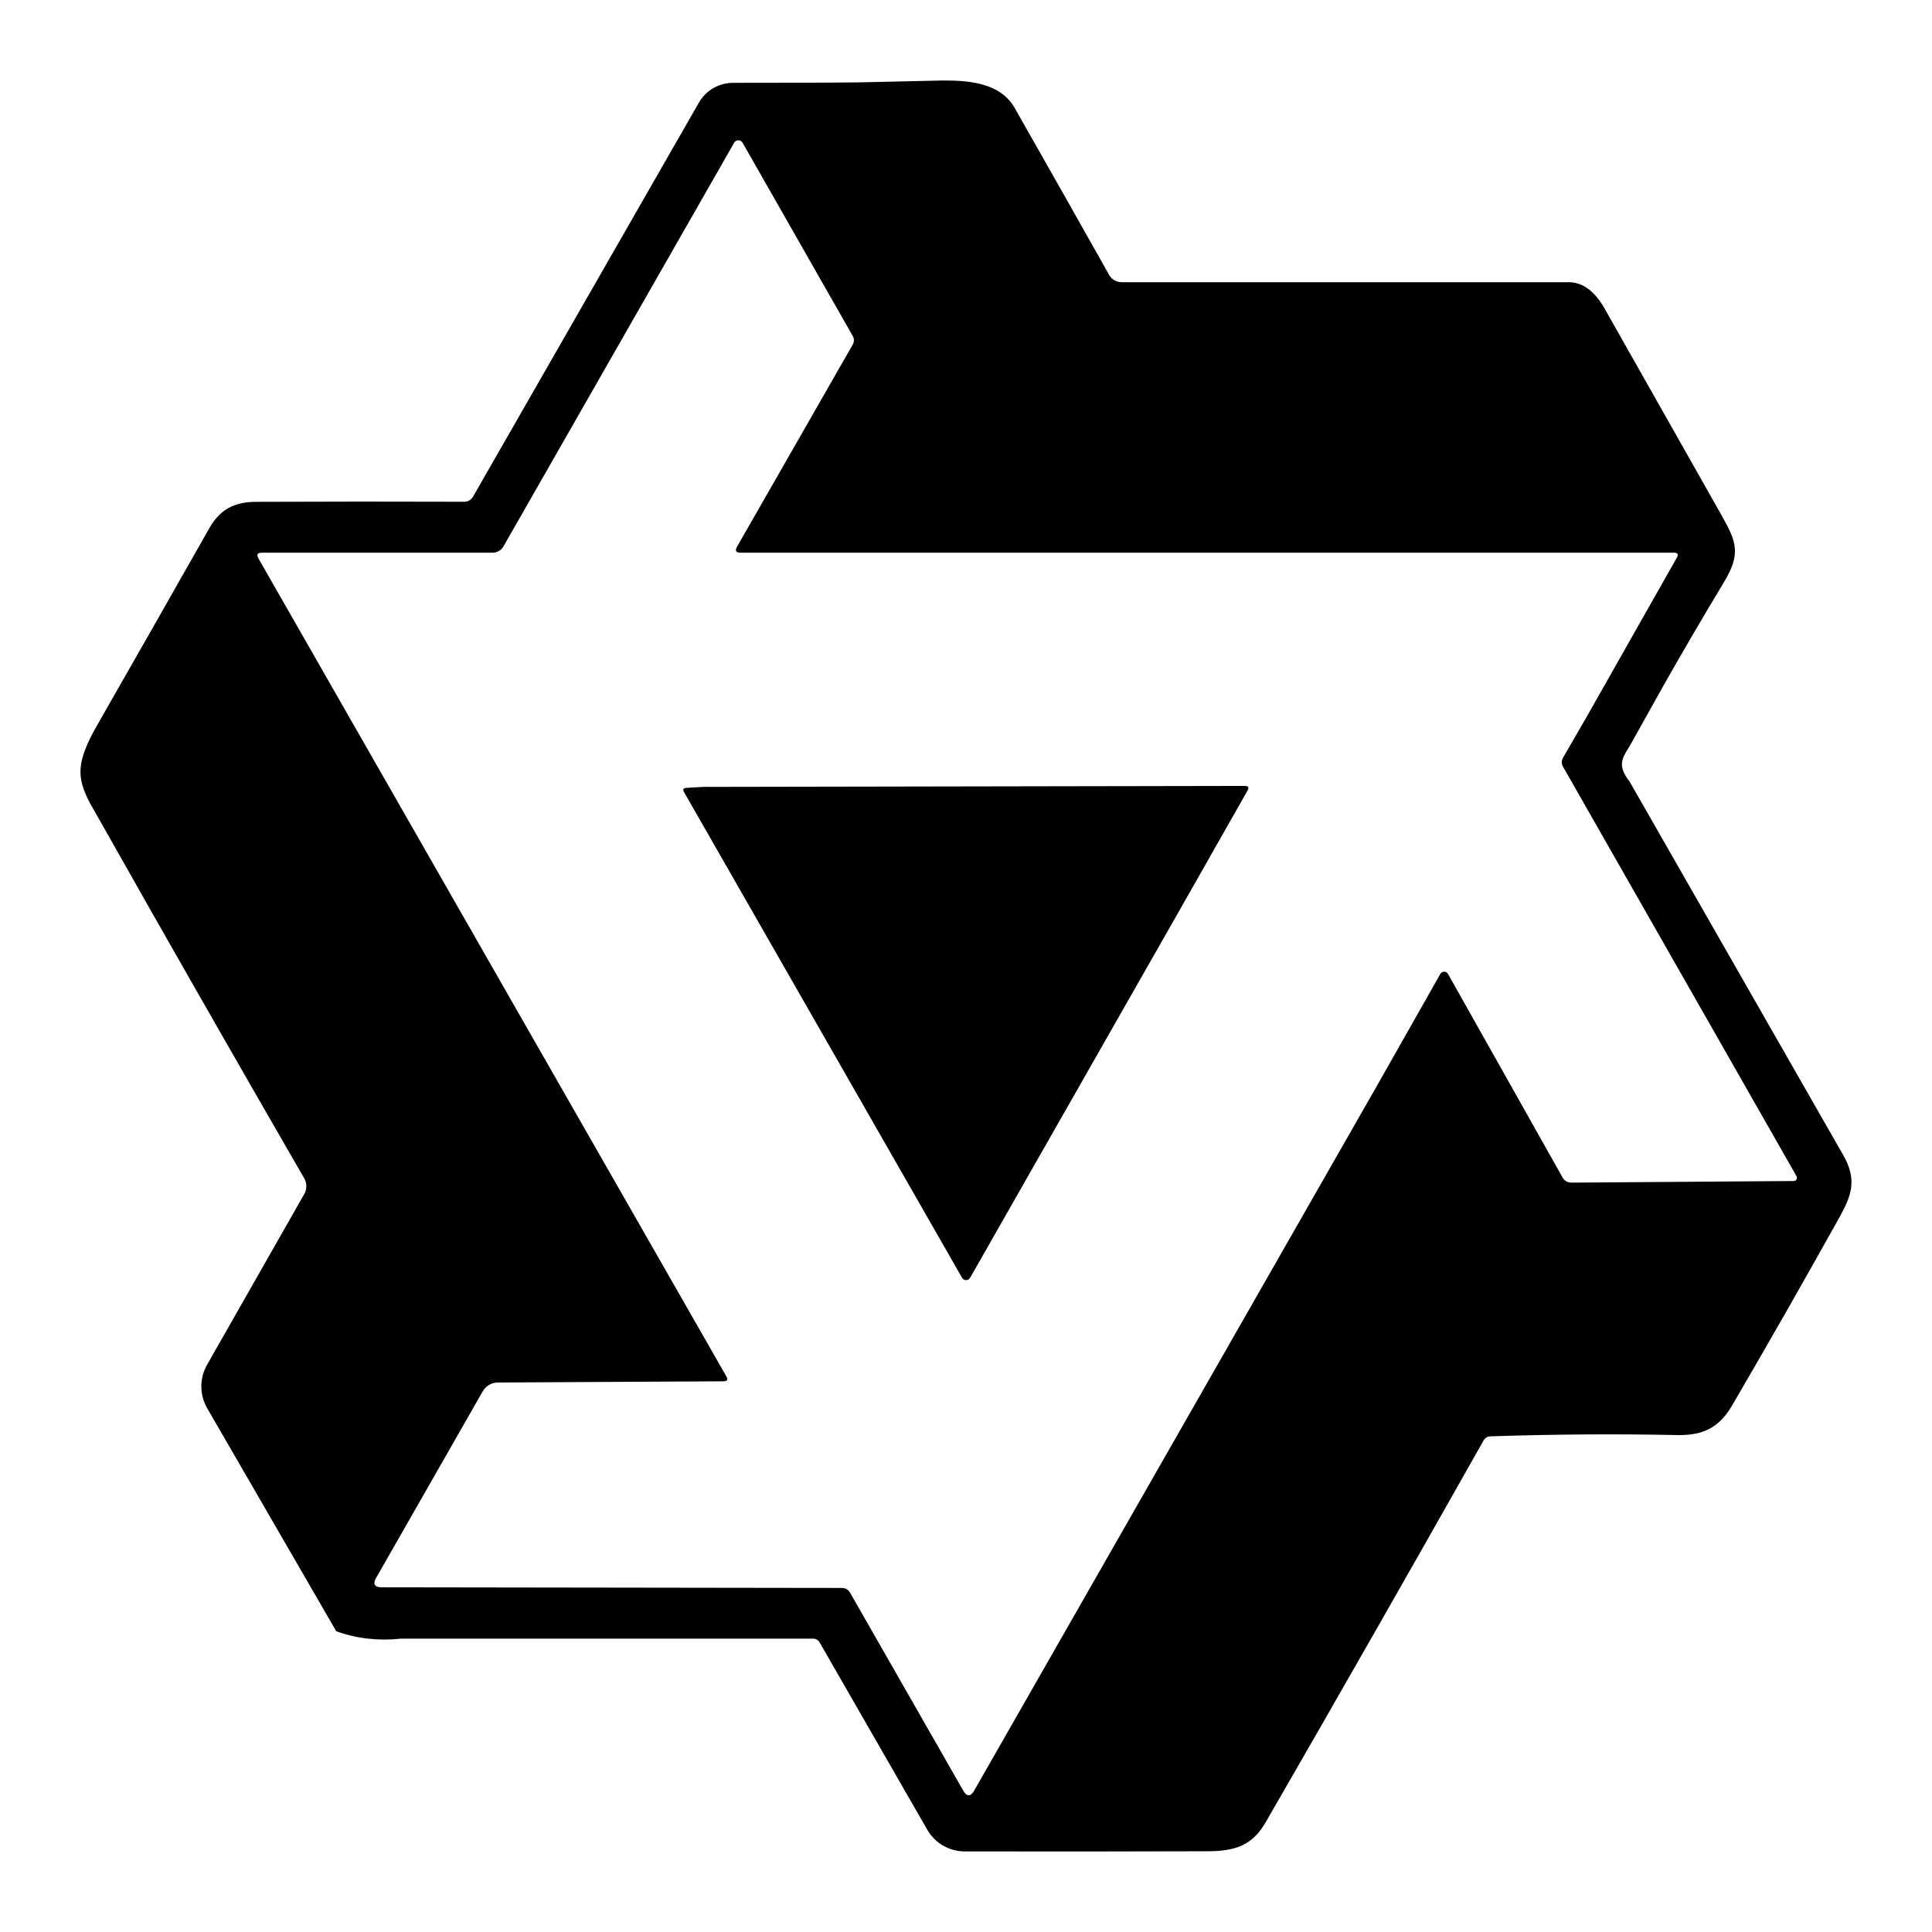
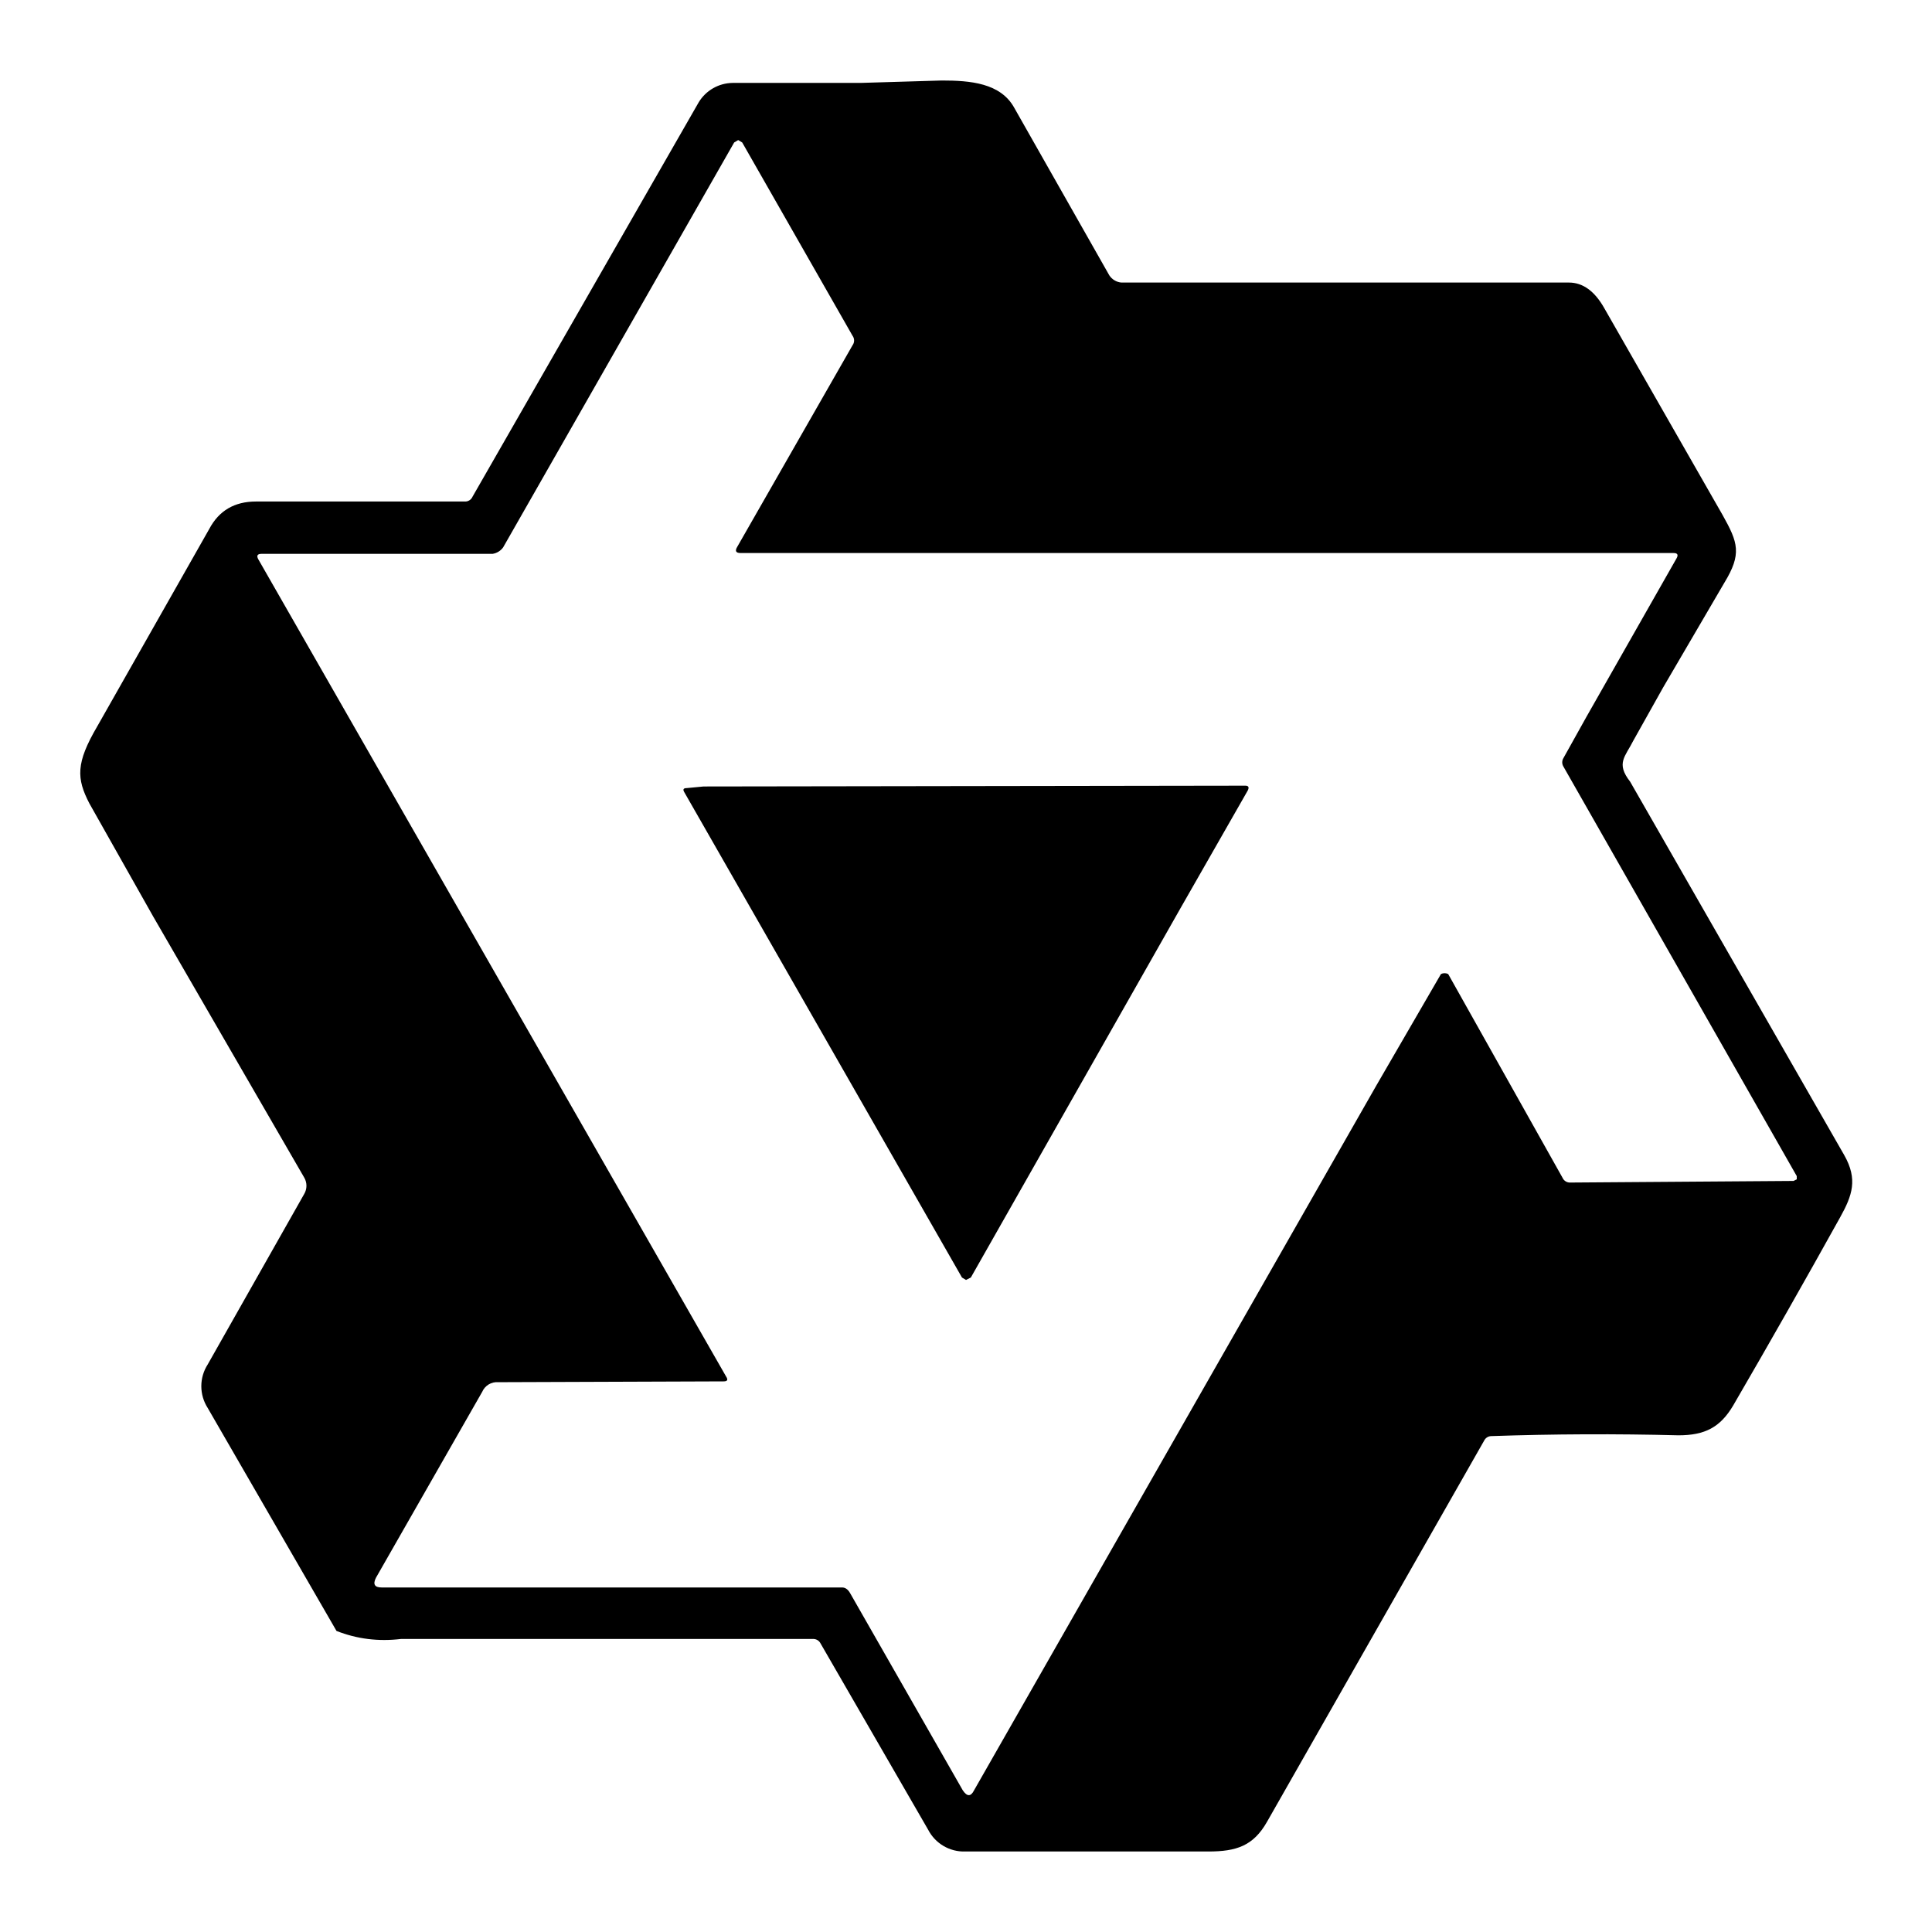
- <svg xmlns="http://www.w3.org/2000/svg" fill="currentColor" fill-rule="evenodd" height="1em" style="flex:none;line-height:1" viewBox="0 0 24 24" width="1em">
-   <path d="M12.604 1.34c.393.69.784 1.382 1.174 2.075a.18.18 0 00.157.091h5.552c.174 0 .322.11.446.327l1.454 2.57c.19.337.24.478.024.837-.26.43-.513.864-.76 1.3l-.367.658c-.106.196-.223.28-.04.512l2.652 4.637c.172.301.111.494-.043.77-.437.785-.882 1.564-1.335 2.34-.159.272-.352.375-.68.37-.777-.016-1.552-.01-2.327.016a.099.099 0 00-.081.05 575.097 575.097 0 01-2.705 4.74c-.169.293-.38.363-.725.364-.997.003-2.002.004-3.017.002a.537.537 0 01-.465-.271l-1.335-2.323a.09.09 0 00-.083-.049H4.982c-.285.03-.553-.001-.805-.092l-1.603-2.77a.543.543 0 01-.002-.54l1.207-2.12a.198.198 0 000-.197 550.951 550.951 0 01-1.875-3.272l-.79-1.395c-.16-.31-.173-.496.095-.965.465-.813.927-1.625 1.387-2.436.132-.234.304-.334.584-.335a338.3 338.3 0 012.589-.001.124.124 0 00.107-.063l2.806-4.895a.488.488 0 01.422-.246c.524-.001 1.053 0 1.583-.006L11.704 1c.341-.003.724.032.9.34zm-3.432.403a.06.06 0 00-.052.03L6.254 6.788a.157.157 0 01-.135.078H3.253c-.056 0-.07.025-.041.074l5.81 10.156c.025.042.013.062-.034.063l-2.795.015a.218.218 0 00-.2.116l-1.32 2.31c-.044.078-.021.118.068.118l5.716.008c.046 0 .08.02.104.061l1.403 2.454c.046.081.092.082.139 0l5.006-8.76.783-1.382a.055.055 0 01.096 0l1.424 2.53a.122.122 0 00.107.062l2.763-.02a.04.04 0 00.035-.02.041.041 0 000-.04l-2.9-5.086a.108.108 0 010-.113l.293-.507 1.12-1.977c.024-.041.012-.062-.035-.062H9.2c-.059 0-.073-.026-.043-.077l1.434-2.505a.107.107 0 000-.114L9.225 1.774a.06.06 0 00-.053-.031zm6.29 8.02c.046 0 .058.02.034.06l-.832 1.465-2.613 4.585a.056.056 0 01-.05.029.058.058 0 01-.05-.029L8.498 9.841c-.02-.034-.01-.052.028-.054l.216-.012 6.722-.012z" />
+ <svg xmlns="http://www.w3.org/2000/svg" width="1em" height="1em" fill="currentColor" fill-rule="evenodd" style="flex:none;line-height:1" viewBox="0 0 24 24">
+   <path d="m12.6 1.34 1.18 2.08a.2.2 0 0 0 .15.09h5.56q.26 0 .44.32L21.4 6.4c.19.34.24.48.02.84l-.76 1.3-.37.66c-.1.2-.22.28-.04.51l2.66 4.64c.17.3.1.5-.05.77q-.65 1.17-1.33 2.34c-.16.27-.35.37-.68.37q-1.16-.03-2.33.01a.1.1 0 0 0-.08.05l-2.7 4.74c-.17.3-.38.37-.73.37h-3.02a.5.5 0 0 1-.46-.27l-1.34-2.32a.1.1 0 0 0-.08-.05H4.98q-.42.05-.8-.1l-1.6-2.77a.5.5 0 0 1 0-.54l1.2-2.12a.2.2 0 0 0 0-.2L1.9 11.38l-.79-1.4c-.16-.31-.17-.5.1-.96L2.6 6.57q.18-.34.58-.34h2.59a.1.1 0 0 0 .1-.06l2.81-4.9a.5.5 0 0 1 .42-.24h1.59L11.7 1c.35 0 .73.03.9.34m-3.43.4-.05.03L6.25 6.8a.2.2 0 0 1-.13.08H3.25q-.08 0-.04.07L9.02 17.1q.04.06-.03.06l-2.8.01a.2.2 0 0 0-.2.12L4.67 19.6q-.06.12.07.12h5.72q.06 0 .1.07l1.4 2.45q.08.12.14 0l5-8.76.8-1.38a.1.1 0 0 1 .09 0l1.42 2.53a.1.1 0 0 0 .1.06l2.77-.02.04-.02v-.04l-2.9-5.09a.1.1 0 0 1 0-.1l.29-.52 1.12-1.97q.03-.06-.04-.06H9.2q-.09 0-.04-.08l1.43-2.5a.1.1 0 0 0 0-.12l-1.37-2.4zm6.3 8.02q.06 0 .03.06l-.84 1.47-2.6 4.58-.06.03-.05-.03L8.5 9.84q-.03-.05.03-.05l.21-.02z" />
</svg>
